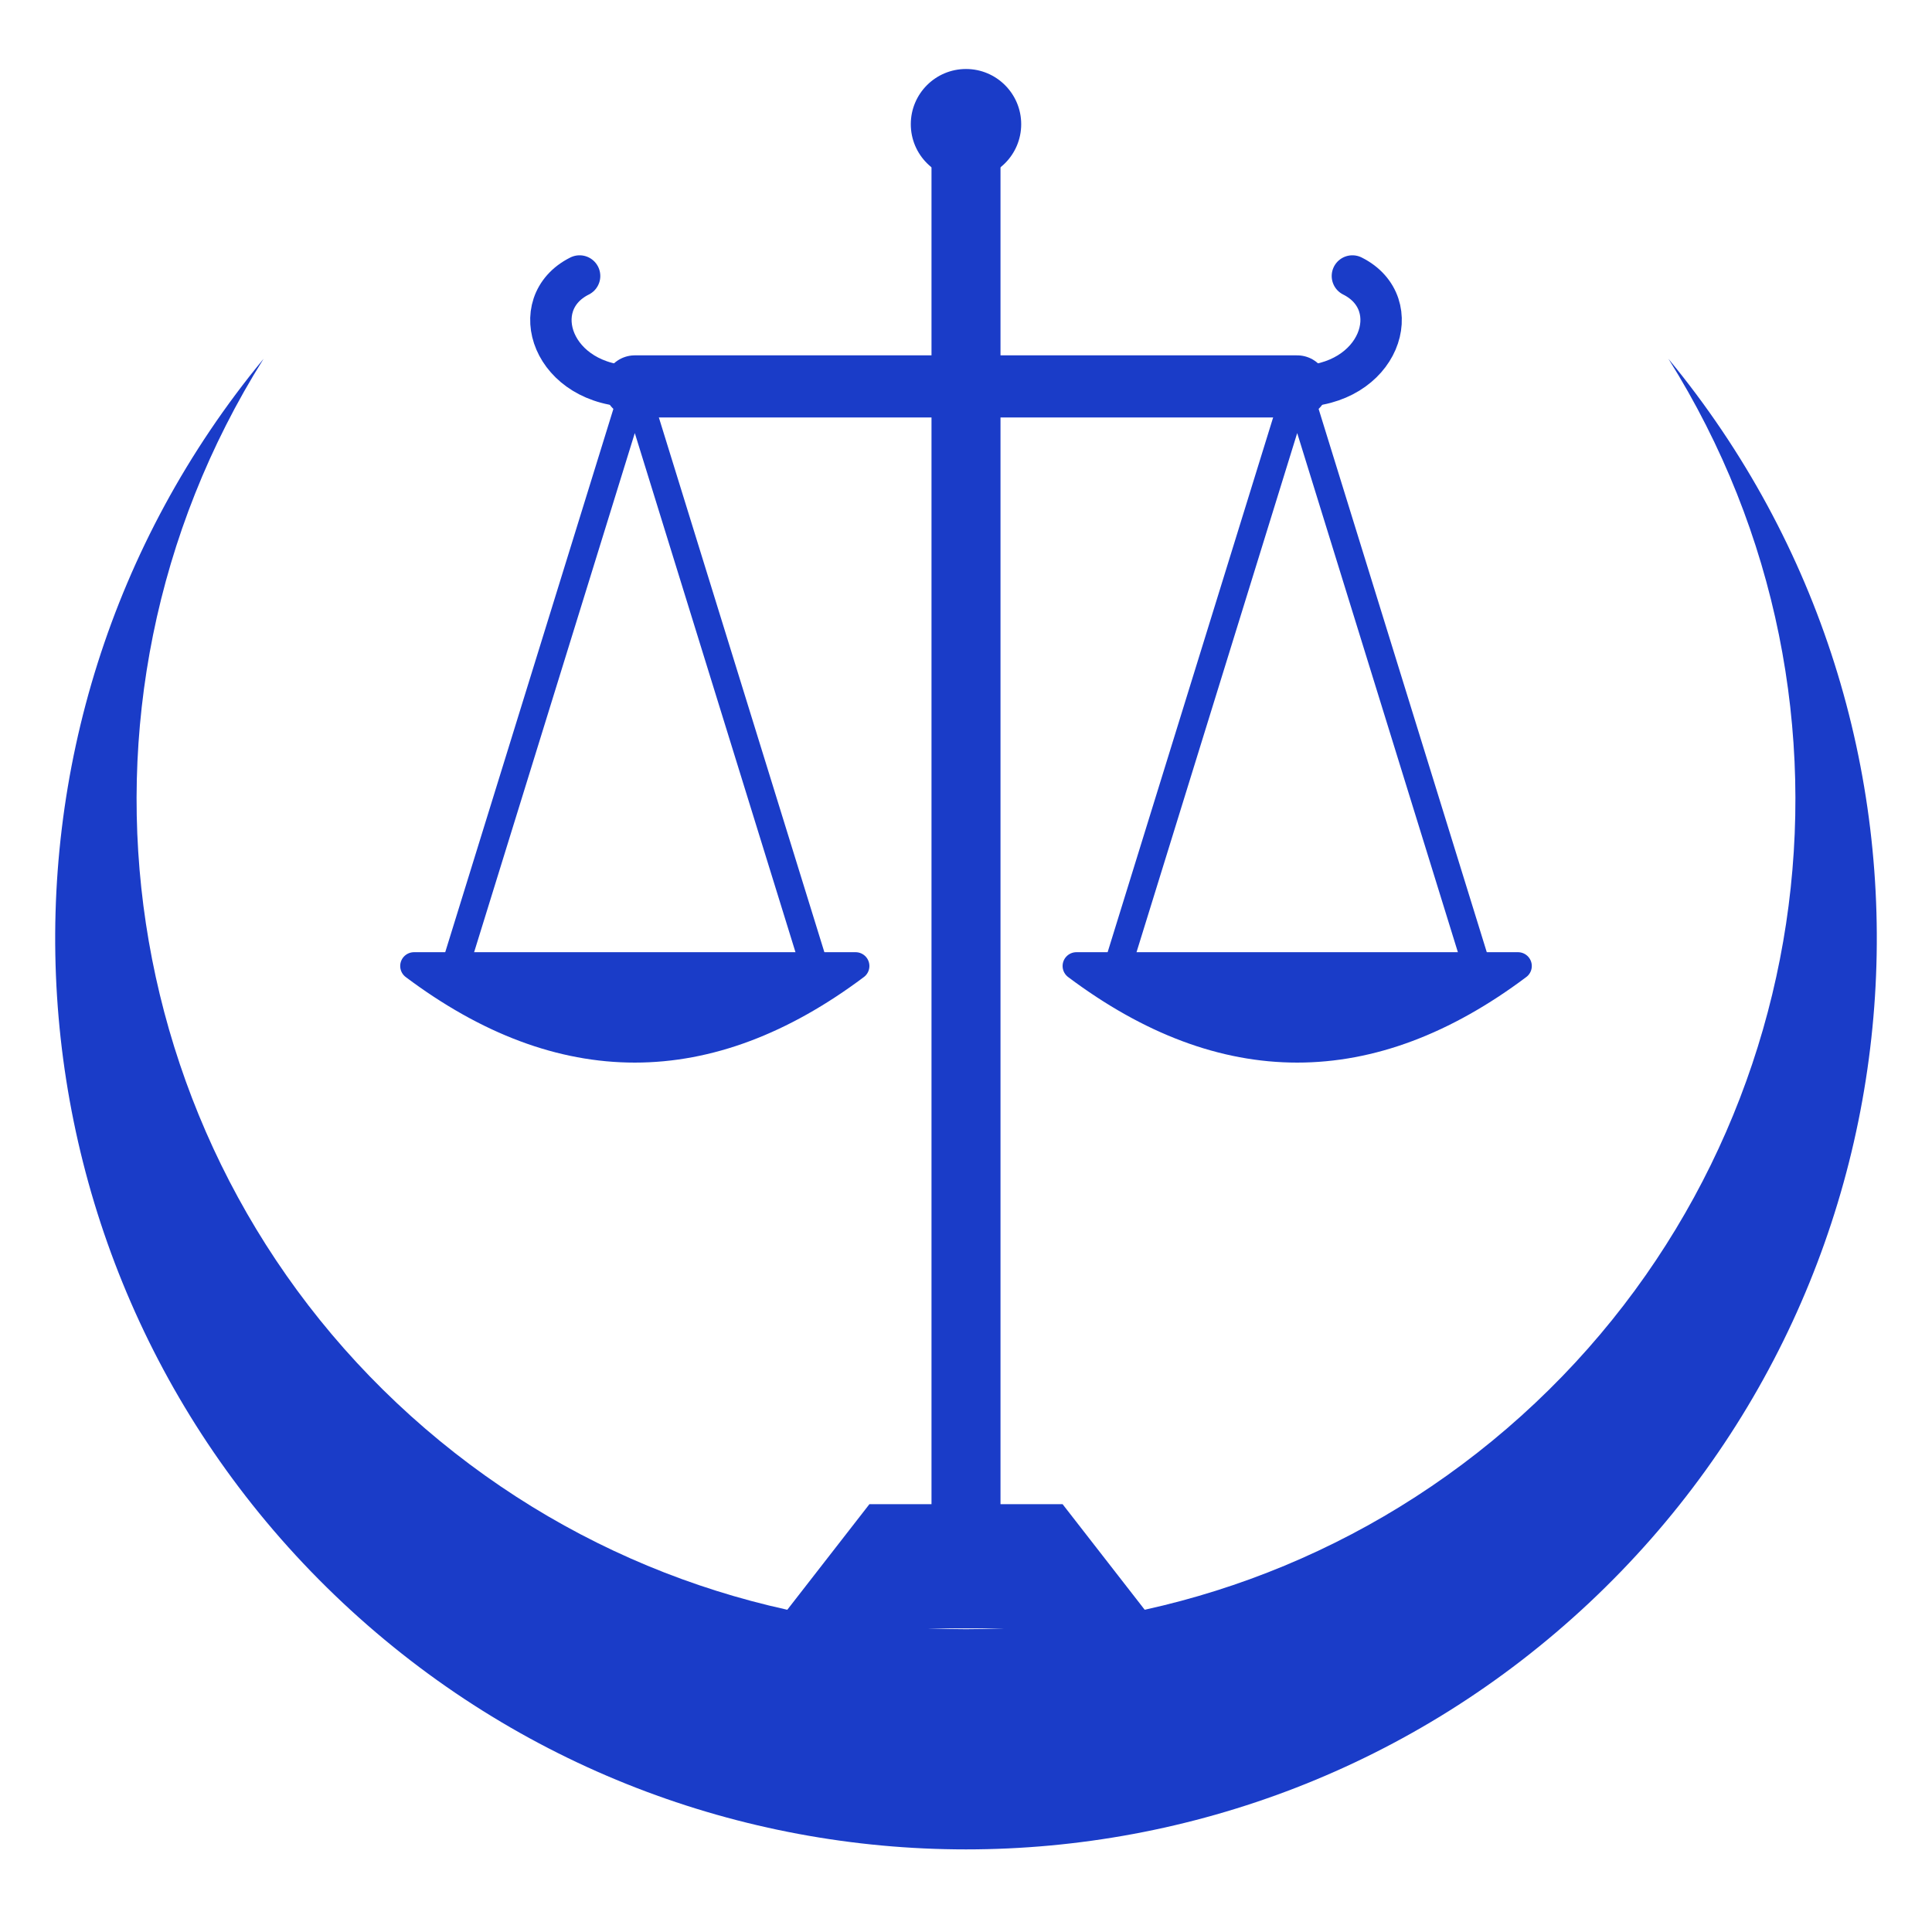
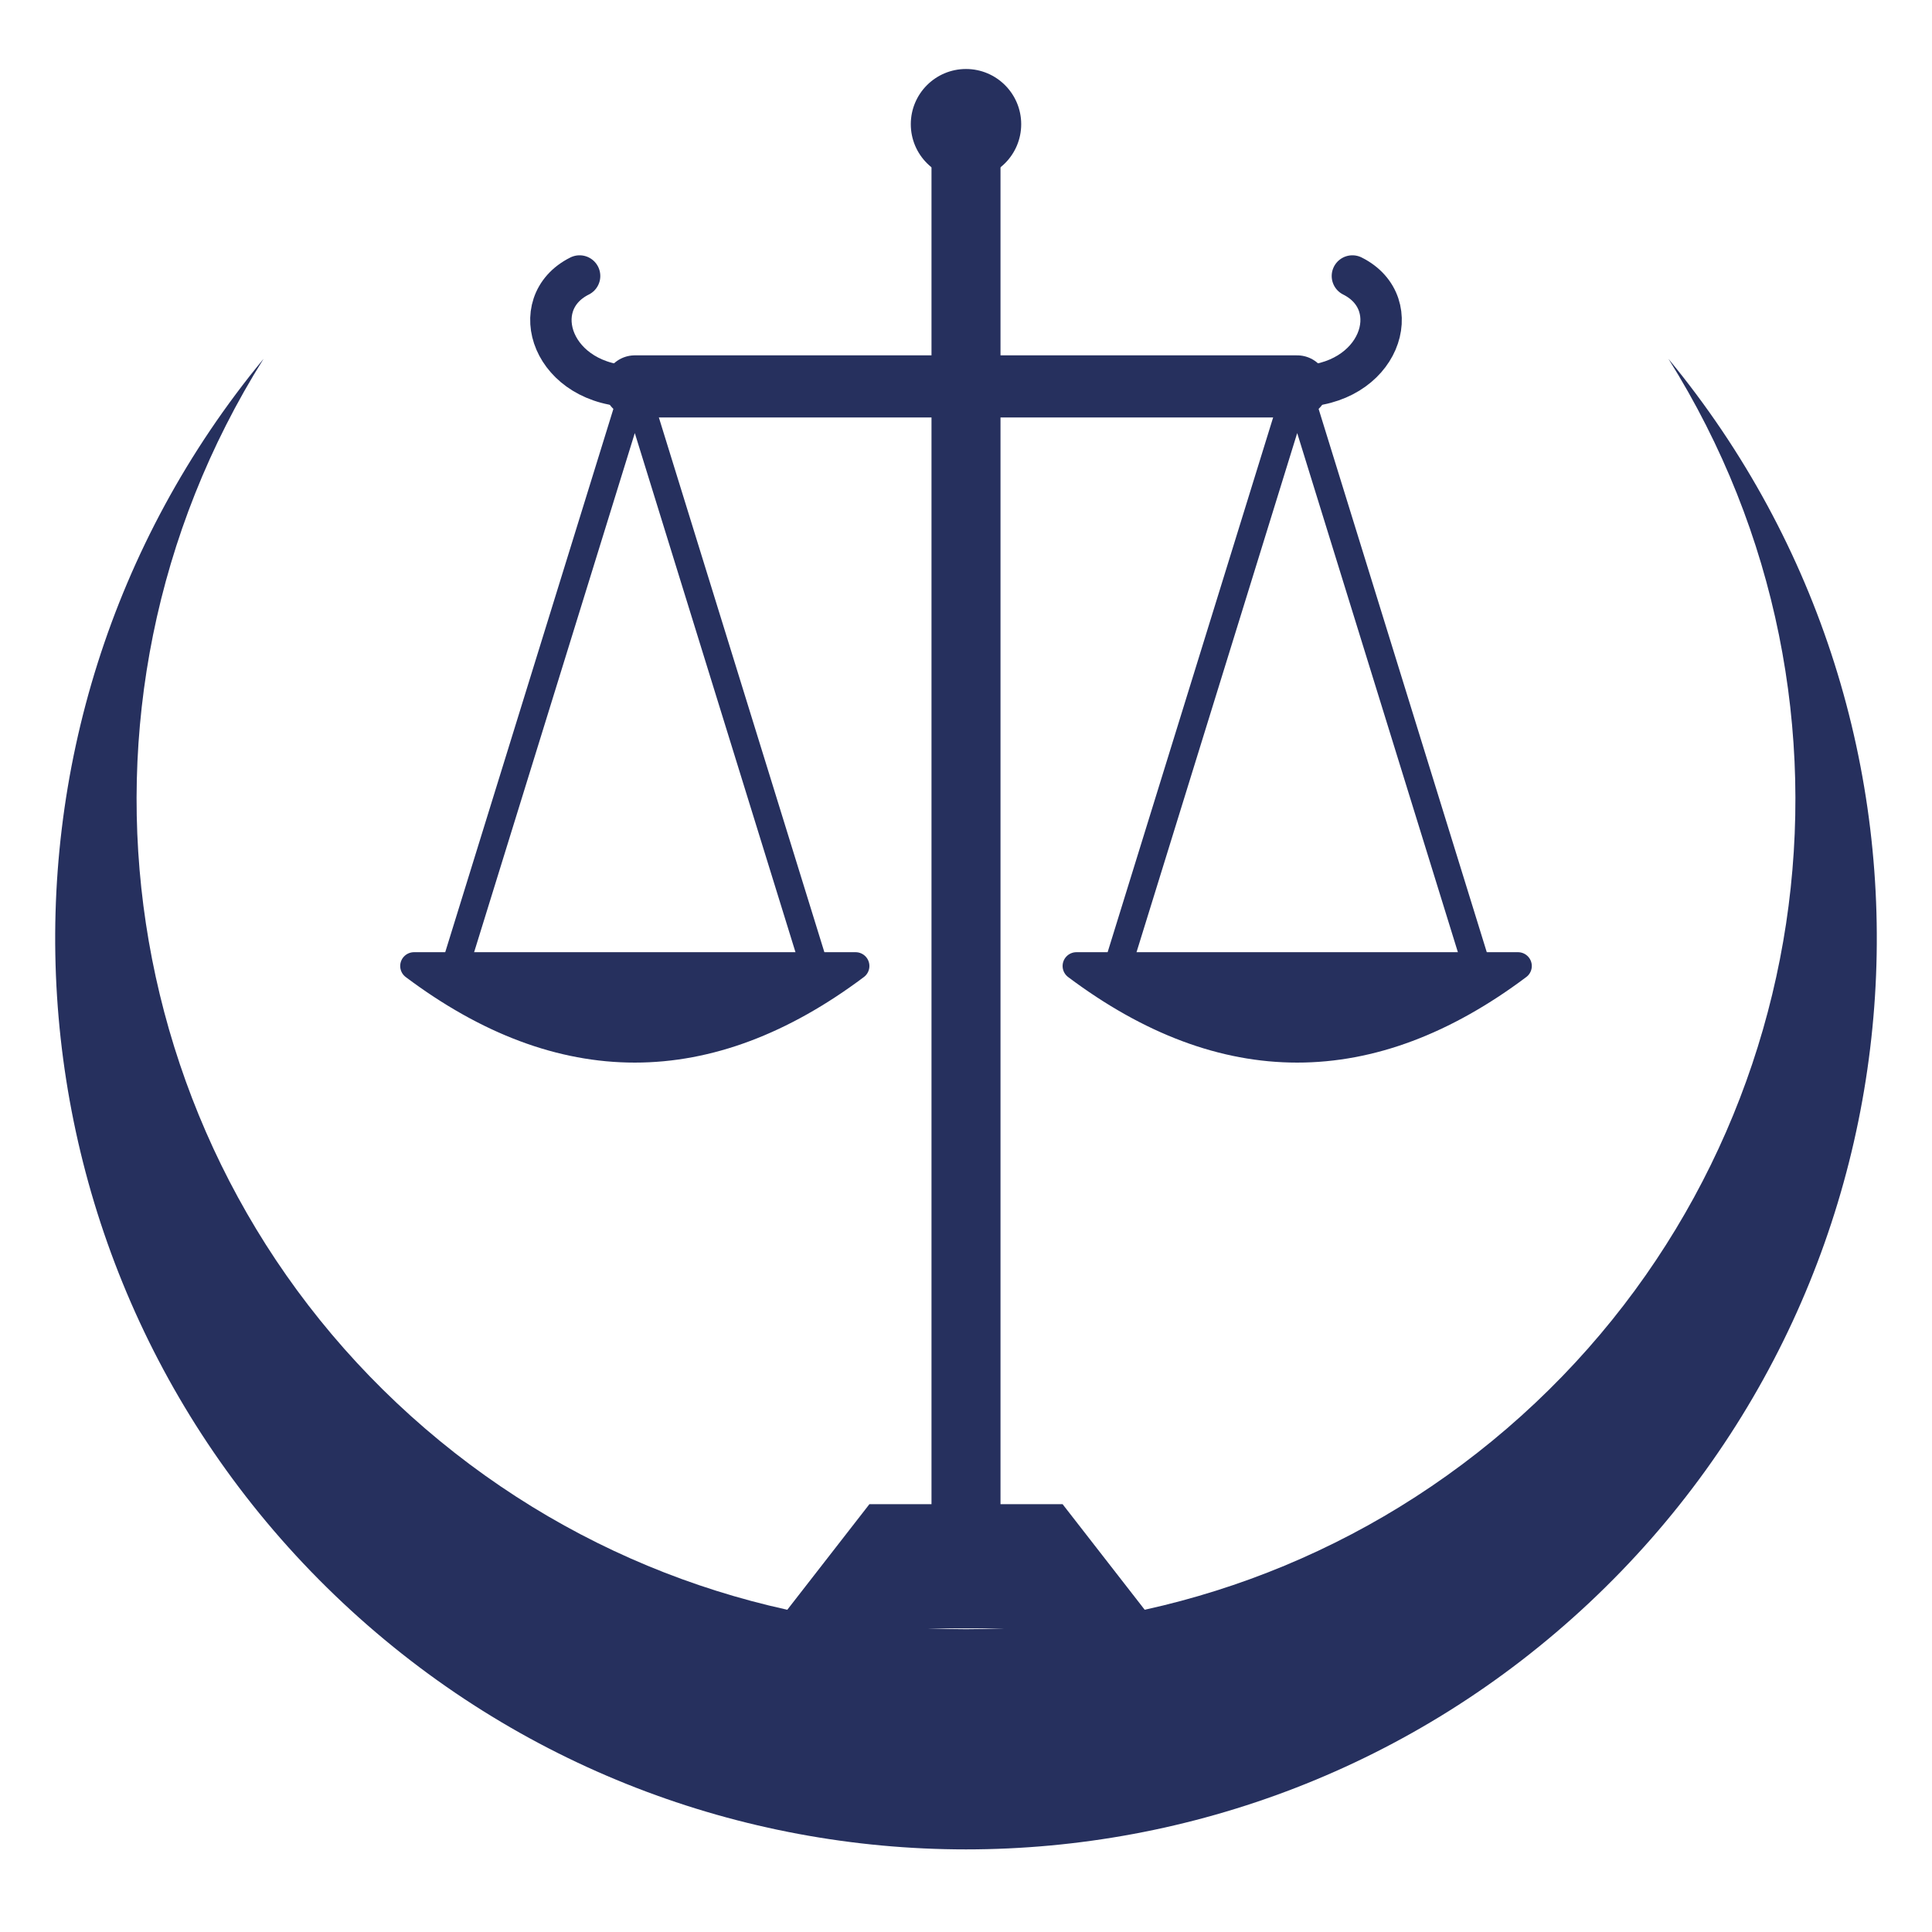
<svg xmlns="http://www.w3.org/2000/svg" viewBox="30 22 140 140" role="img" aria-labelledby="t">
-   <g fill="#1a3cc8" stroke="#1a3cc8" stroke-linecap="round" stroke-linejoin="round">
+   <g fill="#26305e" stroke="#26305e" stroke-linecap="round" stroke-linejoin="round">
    <path d="M49.1 48 A66 66 0 1 0 150.9 48 A60.1 60.1 0 1 1 49.1 48 Z" stroke="none" />
    <circle cx="100" cy="31" r="4" stroke="none" />
    <path d="M100 34 V134" fill="none" stroke-width="5" />
    <path d="M86 140 H114 L107 131 H93 Z" stroke="none" />
    <path d="M76 50 H124" fill="none" stroke-width="4.5" />
    <path d="M76 50 C70 50 68 44 72 42 M124 50 C130 50 132 44 128 42" fill="none" stroke-width="3" />
    <path d="M76 50 L63 92 M76 50 L89 92 M124 50 L111 92 M124 50 L137 92" fill="none" stroke-width="2" />
    <path d="M60 92 Q76 104 92 92 Z M108 92 Q124 104 140 92 Z" stroke-width="2" />
  </g>
</svg>
